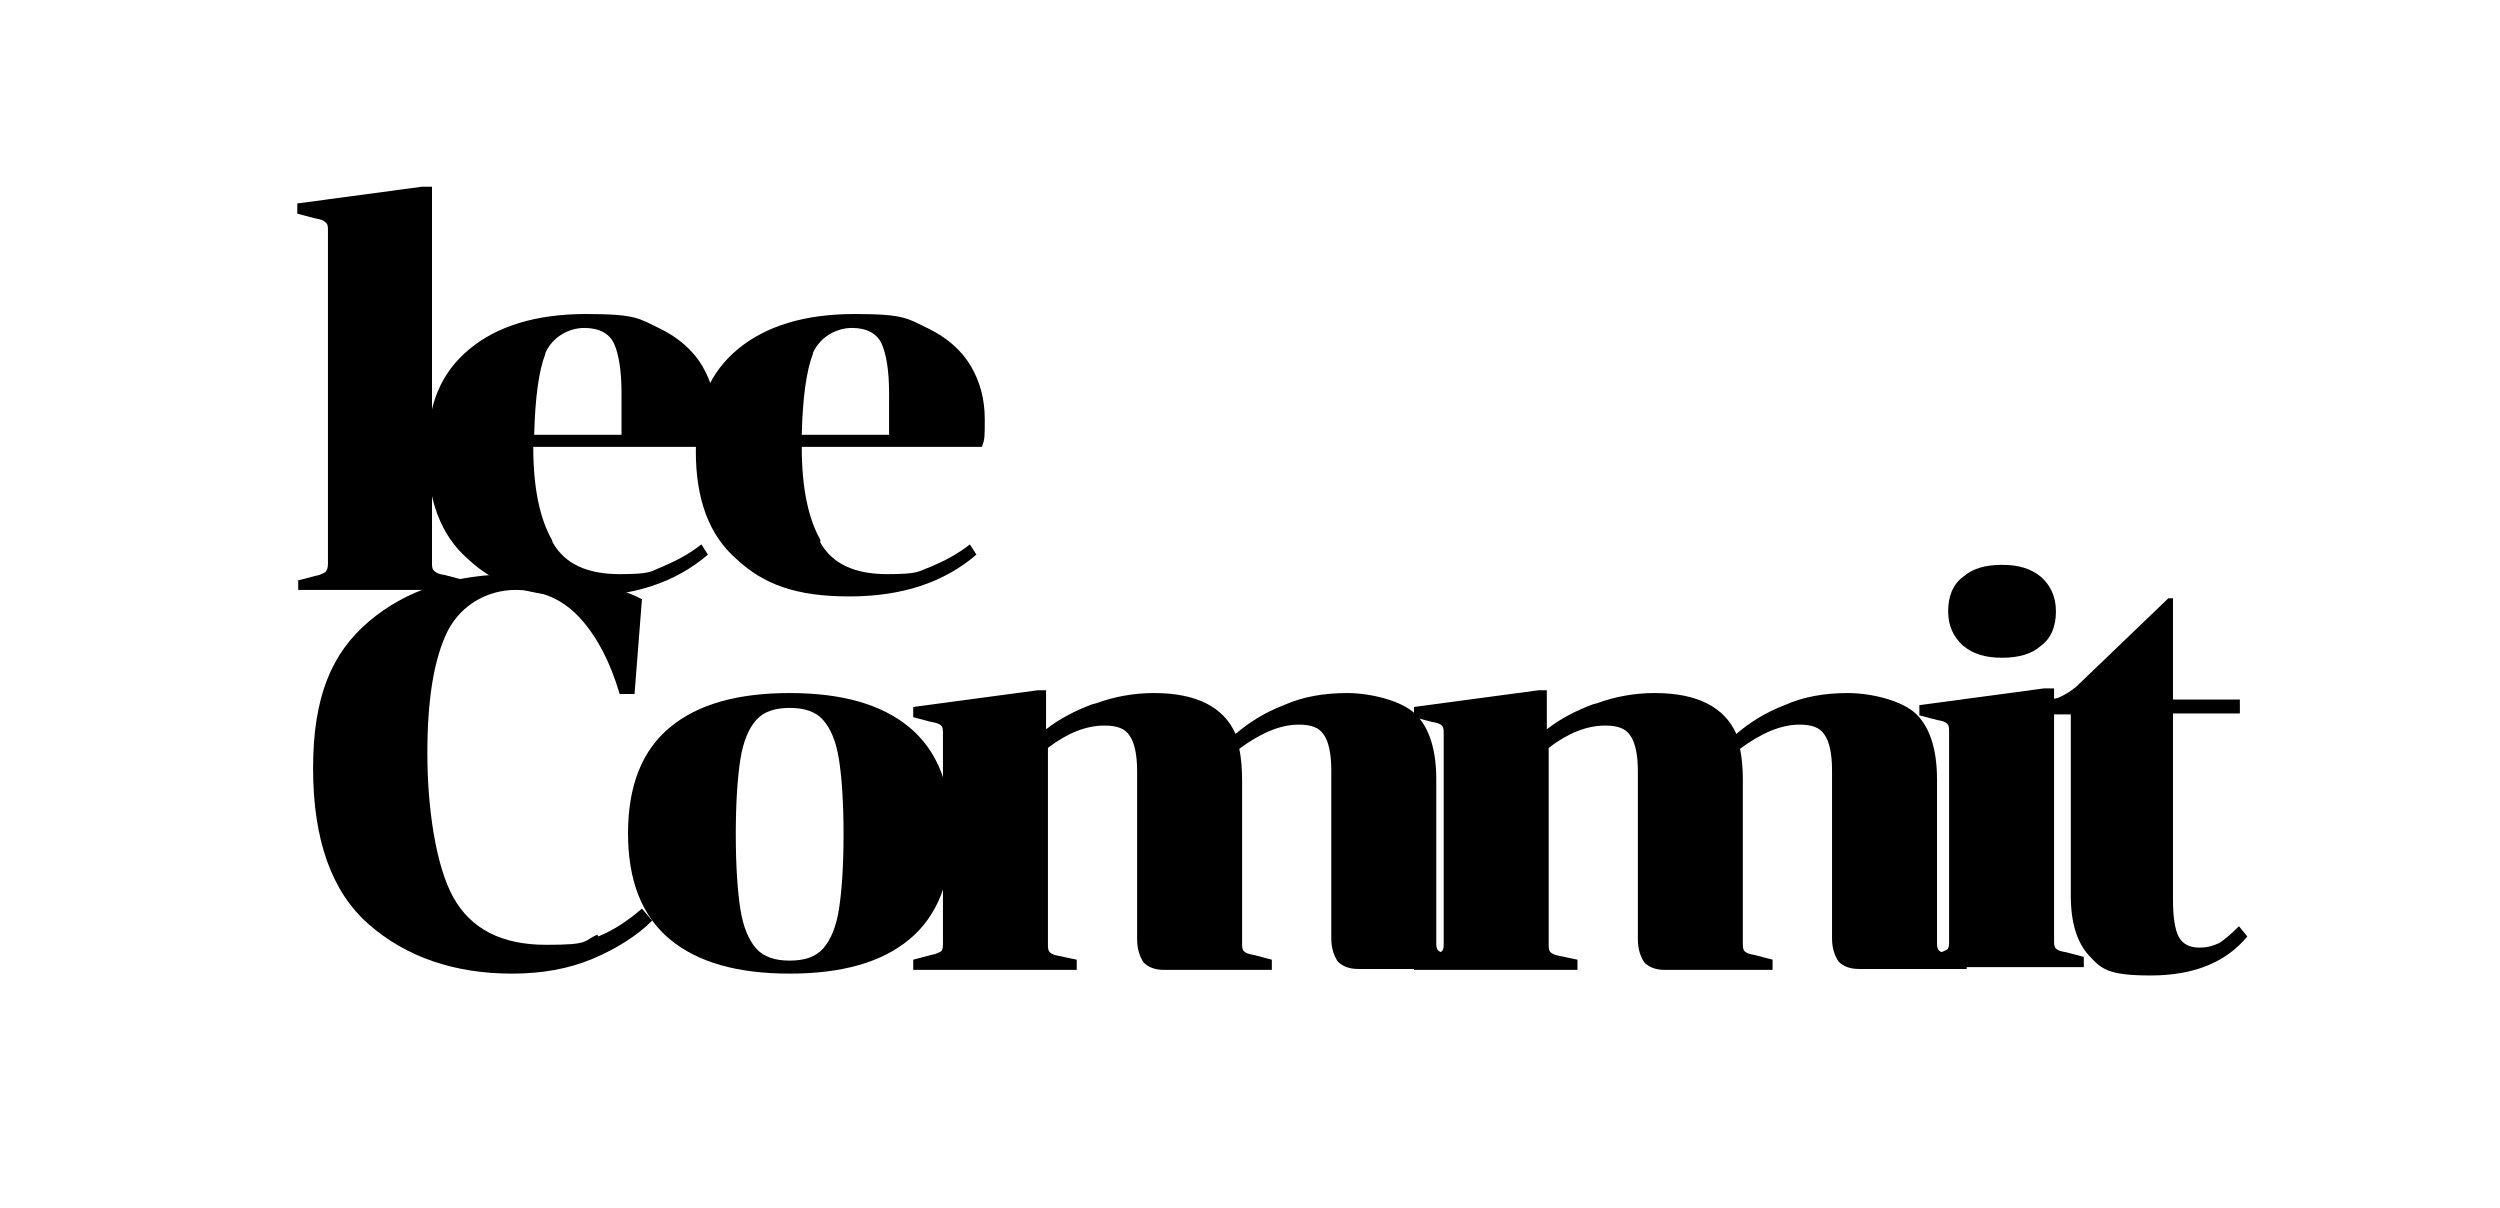
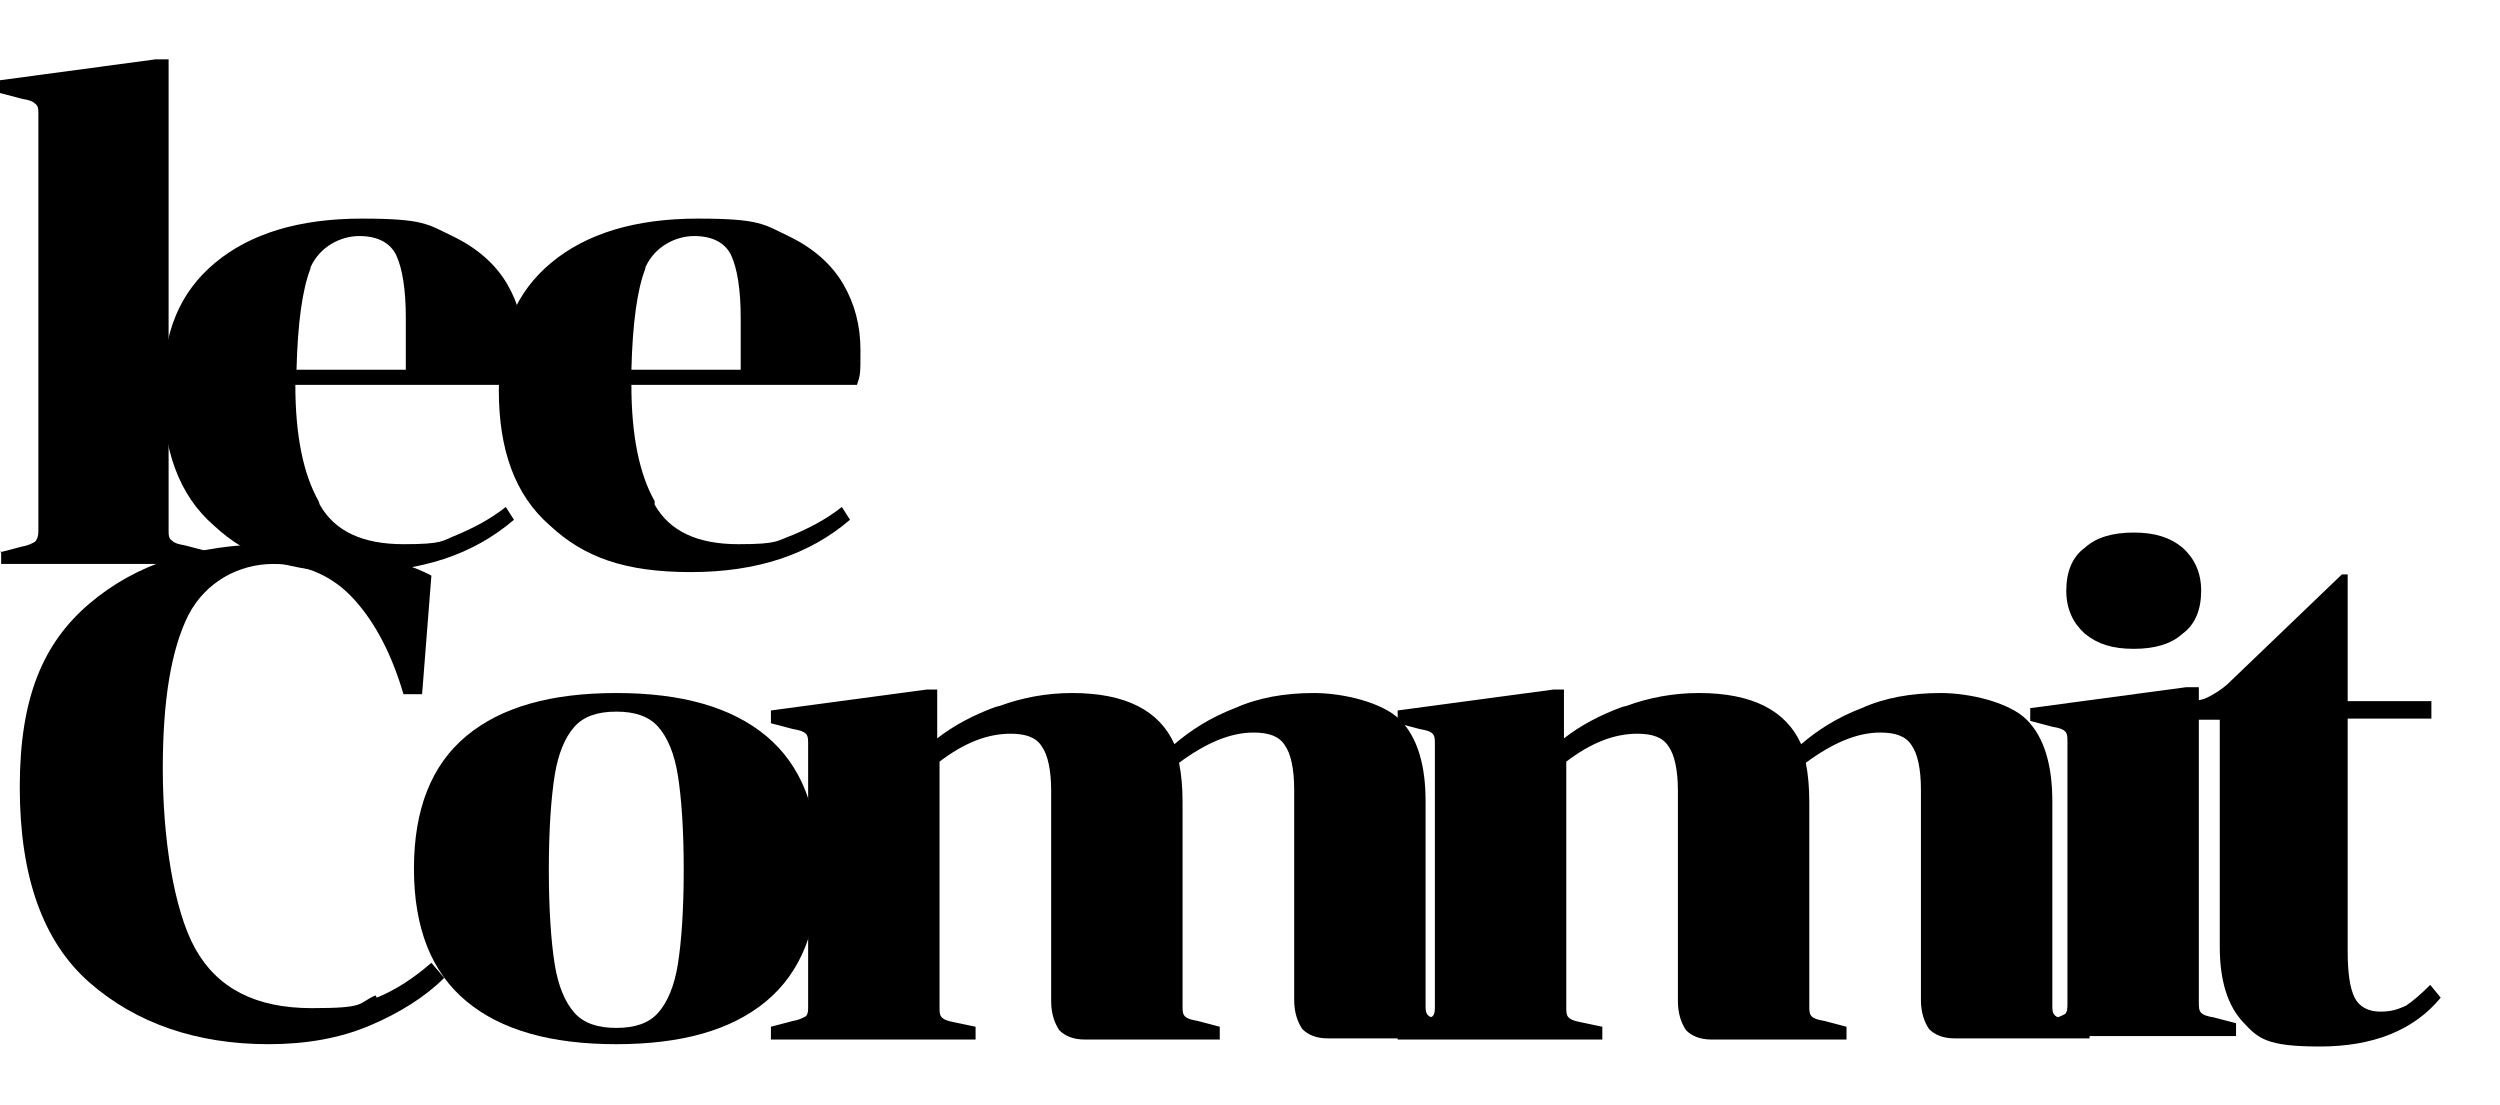
- <svg xmlns="http://www.w3.org/2000/svg" id="_레이어_1" data-name="레이어 1" version="1.1" viewBox="10 160 269.1 130">
+ <svg xmlns="http://www.w3.org/2000/svg" id="_레이어_1" data-name="레이어 1" version="1.1" viewBox="42 175 215 95">
  <defs>
    <style>
      .cls-1 {
        fill: #000;
        stroke-width: 0px;
      }
    </style>
  </defs>
  <path class="cls-1" d="M42,222.5l1.9-.5c.6-.1.9-.3,1.1-.4.2-.2.3-.5.3-.9v-35.9c0-.4,0-.7-.3-.9-.2-.2-.5-.3-1.1-.4l-1.9-.5v-1.1l13.4-1.8h1.1v40.5c0,.4,0,.7.3.9.2.2.5.3,1.1.4l1.9.5v1.1h-17.7v-1.1Z" />
  <path class="cls-1" d="M69.5,218.4c1.3,2.3,3.7,3.4,7.2,3.4s3.3-.3,4.6-.8c1.4-.6,2.8-1.3,4.2-2.4l.7,1.1c-3.5,3-8,4.5-13.7,4.5s-9.2-1.3-12.1-4c-3-2.6-4.4-6.5-4.4-11.6s1.5-8.5,4.5-11c3-2.5,7.2-3.8,12.6-3.8s5.7.5,7.8,1.5c2.1,1,3.7,2.4,4.7,4.1,1,1.7,1.5,3.6,1.5,5.7s0,2.1-.3,3h-19.4c0,4.4.7,7.7,2,10ZM68.7,198.1c-.7,1.8-1.1,4.7-1.2,8.7h9.4v-4.5c0-2.4-.3-4.2-.8-5.3-.5-1.1-1.6-1.7-3.2-1.7s-3.4.9-4.2,2.7Z" />
  <path class="cls-1" d="M98.3,218.4c1.3,2.3,3.7,3.4,7.2,3.4s3.3-.3,4.7-.8c1.4-.6,2.8-1.3,4.2-2.4l.7,1.1c-3.5,3-8,4.5-13.7,4.5s-9.2-1.3-12.1-4c-3-2.6-4.4-6.5-4.4-11.6s1.5-8.5,4.5-11c3-2.5,7.2-3.8,12.6-3.8s5.7.5,7.8,1.5c2.1,1,3.7,2.4,4.7,4.1,1,1.7,1.5,3.6,1.5,5.7s0,2.1-.3,3h-19.4c0,4.4.7,7.7,2,10ZM97.5,198.1c-.7,1.8-1.1,4.7-1.2,8.7h9.4v-4.5c0-2.4-.3-4.2-.8-5.3-.5-1.1-1.6-1.7-3.2-1.7s-3.4.9-4.2,2.7Z" />
  <path class="cls-1" d="M74.4,260.8c1.7-.7,3.2-1.7,4.7-3l1.1,1.3c-1.6,1.6-3.8,3-6.4,4.1-2.6,1.1-5.5,1.6-8.7,1.6-6.2,0-11.4-1.8-15.4-5.3s-6-9.1-6-16.8,2-12.4,6-15.8c4-3.4,9.2-5.1,15.7-5.1s5.2.3,7.7.8c2.5.5,4.5,1.1,6,1.9l-.8,10.2h-1.6c-1-3.4-2.4-6.1-4.2-8.1-1.8-2-4.1-3.1-7-3.1s-5.8,1.5-7.3,4.4c-1.5,3-2.2,7.4-2.2,13.2s.9,12.1,2.8,15.5c1.9,3.4,5.2,5.1,10,5.1s3.9-.4,5.5-1.1Z" />
  <path class="cls-1" d="M107.9,261.1c-3,2.5-7.3,3.7-12.9,3.7s-9.9-1.2-12.9-3.7c-3-2.5-4.5-6.3-4.5-11.4s1.5-8.9,4.5-11.4c3-2.5,7.3-3.7,12.9-3.7s9.9,1.2,12.9,3.7c3,2.5,4.5,6.3,4.5,11.4s-1.5,8.9-4.5,11.4ZM89.7,257.9c.3,1.9.9,3.3,1.7,4.2.8.9,2,1.3,3.6,1.3s2.8-.4,3.6-1.3c.8-.9,1.4-2.3,1.7-4.2.3-1.9.5-4.6.5-8.1s-.2-6.2-.5-8.1c-.3-1.9-.9-3.3-1.7-4.2-.8-.9-2-1.3-3.6-1.3s-2.8.4-3.6,1.3c-.8.9-1.4,2.3-1.7,4.2-.3,1.9-.5,4.6-.5,8.1s.2,6.2.5,8.1Z" />
  <path class="cls-1" d="M128,235.7c1.9-.7,4-1.1,6.2-1.1,4.6,0,7.5,1.5,8.8,4.4,1.4-1.2,3.1-2.3,5.2-3.1,2-.9,4.3-1.3,6.8-1.3s5.9.8,7.4,2.3c1.5,1.5,2.2,3.9,2.2,7v17.5c0,.4,0,.7.2.9.2.2.5.3,1.1.4l1.9.5v1.1h-11.6c-1,0-1.7-.3-2.2-.8-.4-.6-.7-1.4-.7-2.5v-18.1c0-1.8-.3-3.1-.8-3.8-.5-.8-1.4-1.1-2.7-1.1-2,0-4.1.9-6.4,2.6.2,1,.3,2.1.3,3.4v17.5c0,.4,0,.7.2.9.2.2.5.3,1.1.4l1.9.5v1.1h-11.6c-1,0-1.7-.3-2.2-.8-.4-.6-.7-1.4-.7-2.5v-18.1c0-1.8-.3-3.1-.8-3.8-.5-.8-1.4-1.1-2.7-1.1-2,0-4,.8-6.1,2.4v21.1c0,.4,0,.7.2.9.2.2.5.3,1,.4l1.9.4v1.1h-17.6v-1.1l1.9-.5c.6-.1.9-.3,1.1-.4.2-.2.2-.5.2-.9v-22.5c0-.4,0-.7-.2-.9-.2-.2-.5-.3-1.1-.4l-1.9-.5v-1.1l13.4-1.8h.9v4.2c1.4-1.1,3.1-2,5-2.7Z" />
  <path class="cls-1" d="M181.9,235.7c1.9-.7,4-1.1,6.2-1.1,4.6,0,7.5,1.5,8.8,4.4,1.4-1.2,3.1-2.3,5.2-3.1,2-.9,4.3-1.3,6.8-1.3s5.9.8,7.4,2.3c1.5,1.5,2.2,3.9,2.2,7v17.5c0,.4,0,.7.2.9.2.2.5.3,1.1.4l1.9.5v1.1h-11.6c-1,0-1.7-.3-2.2-.8-.4-.6-.7-1.4-.7-2.5v-18.1c0-1.8-.3-3.1-.8-3.8-.5-.8-1.4-1.1-2.7-1.1-2,0-4.1.9-6.4,2.6.2,1,.3,2.1.3,3.4v17.5c0,.4,0,.7.2.9.2.2.5.3,1.1.4l1.9.5v1.1h-11.6c-1,0-1.7-.3-2.2-.8-.4-.6-.7-1.4-.7-2.5v-18.1c0-1.8-.3-3.1-.8-3.8-.5-.8-1.4-1.1-2.7-1.1-2,0-4,.8-6.1,2.4v21.1c0,.4,0,.7.2.9.2.2.5.3,1,.4l1.9.4v1.1h-17.6v-1.1l1.9-.5c.6-.1.9-.3,1.1-.4.2-.2.2-.5.2-.9v-22.5c0-.4,0-.7-.2-.9-.2-.2-.5-.3-1.1-.4l-1.9-.5v-1.1l13.4-1.8h.9v4.2c1.4-1.1,3.1-2,5-2.7Z" />
  <path class="cls-1" d="M216.6,263.1l1.9-.5c.6-.1.9-.3,1.1-.4.2-.2.2-.5.2-.9v-22.5c0-.4,0-.7-.2-.9-.2-.2-.5-.3-1.1-.4l-1.9-.5v-1.1l13.4-1.8h1.1v27.1c0,.4,0,.7.2.9.2.2.5.3,1.1.4l1.9.5v1.1h-17.7v-1.1ZM221.3,229.5c-1-.9-1.6-2.1-1.6-3.7s.5-2.9,1.6-3.7c1-.9,2.4-1.3,4.2-1.3s3.1.4,4.2,1.3c1,.9,1.6,2.1,1.6,3.7s-.5,2.9-1.6,3.7c-1,.9-2.4,1.3-4.2,1.3s-3.1-.4-4.2-1.3Z" />
  <path class="cls-1" d="M229.2,236.8v-1.5c1.2,0,2,0,2.6-.3s1.1-.6,1.7-1.1l9.9-9.5h.5v10.9h7.2v1.5h-7.2v20c0,1.9.2,3.2.6,4,.4.8,1.2,1.2,2.2,1.2s1.5-.2,2.2-.5c.6-.4,1.3-1,2.1-1.8l.9,1.1c-2.3,2.8-5.8,4.2-10.4,4.2s-5.3-.7-6.6-2.1c-1.3-1.4-2-3.5-2-6.5v-19.5h-3.6Z" />
</svg>
